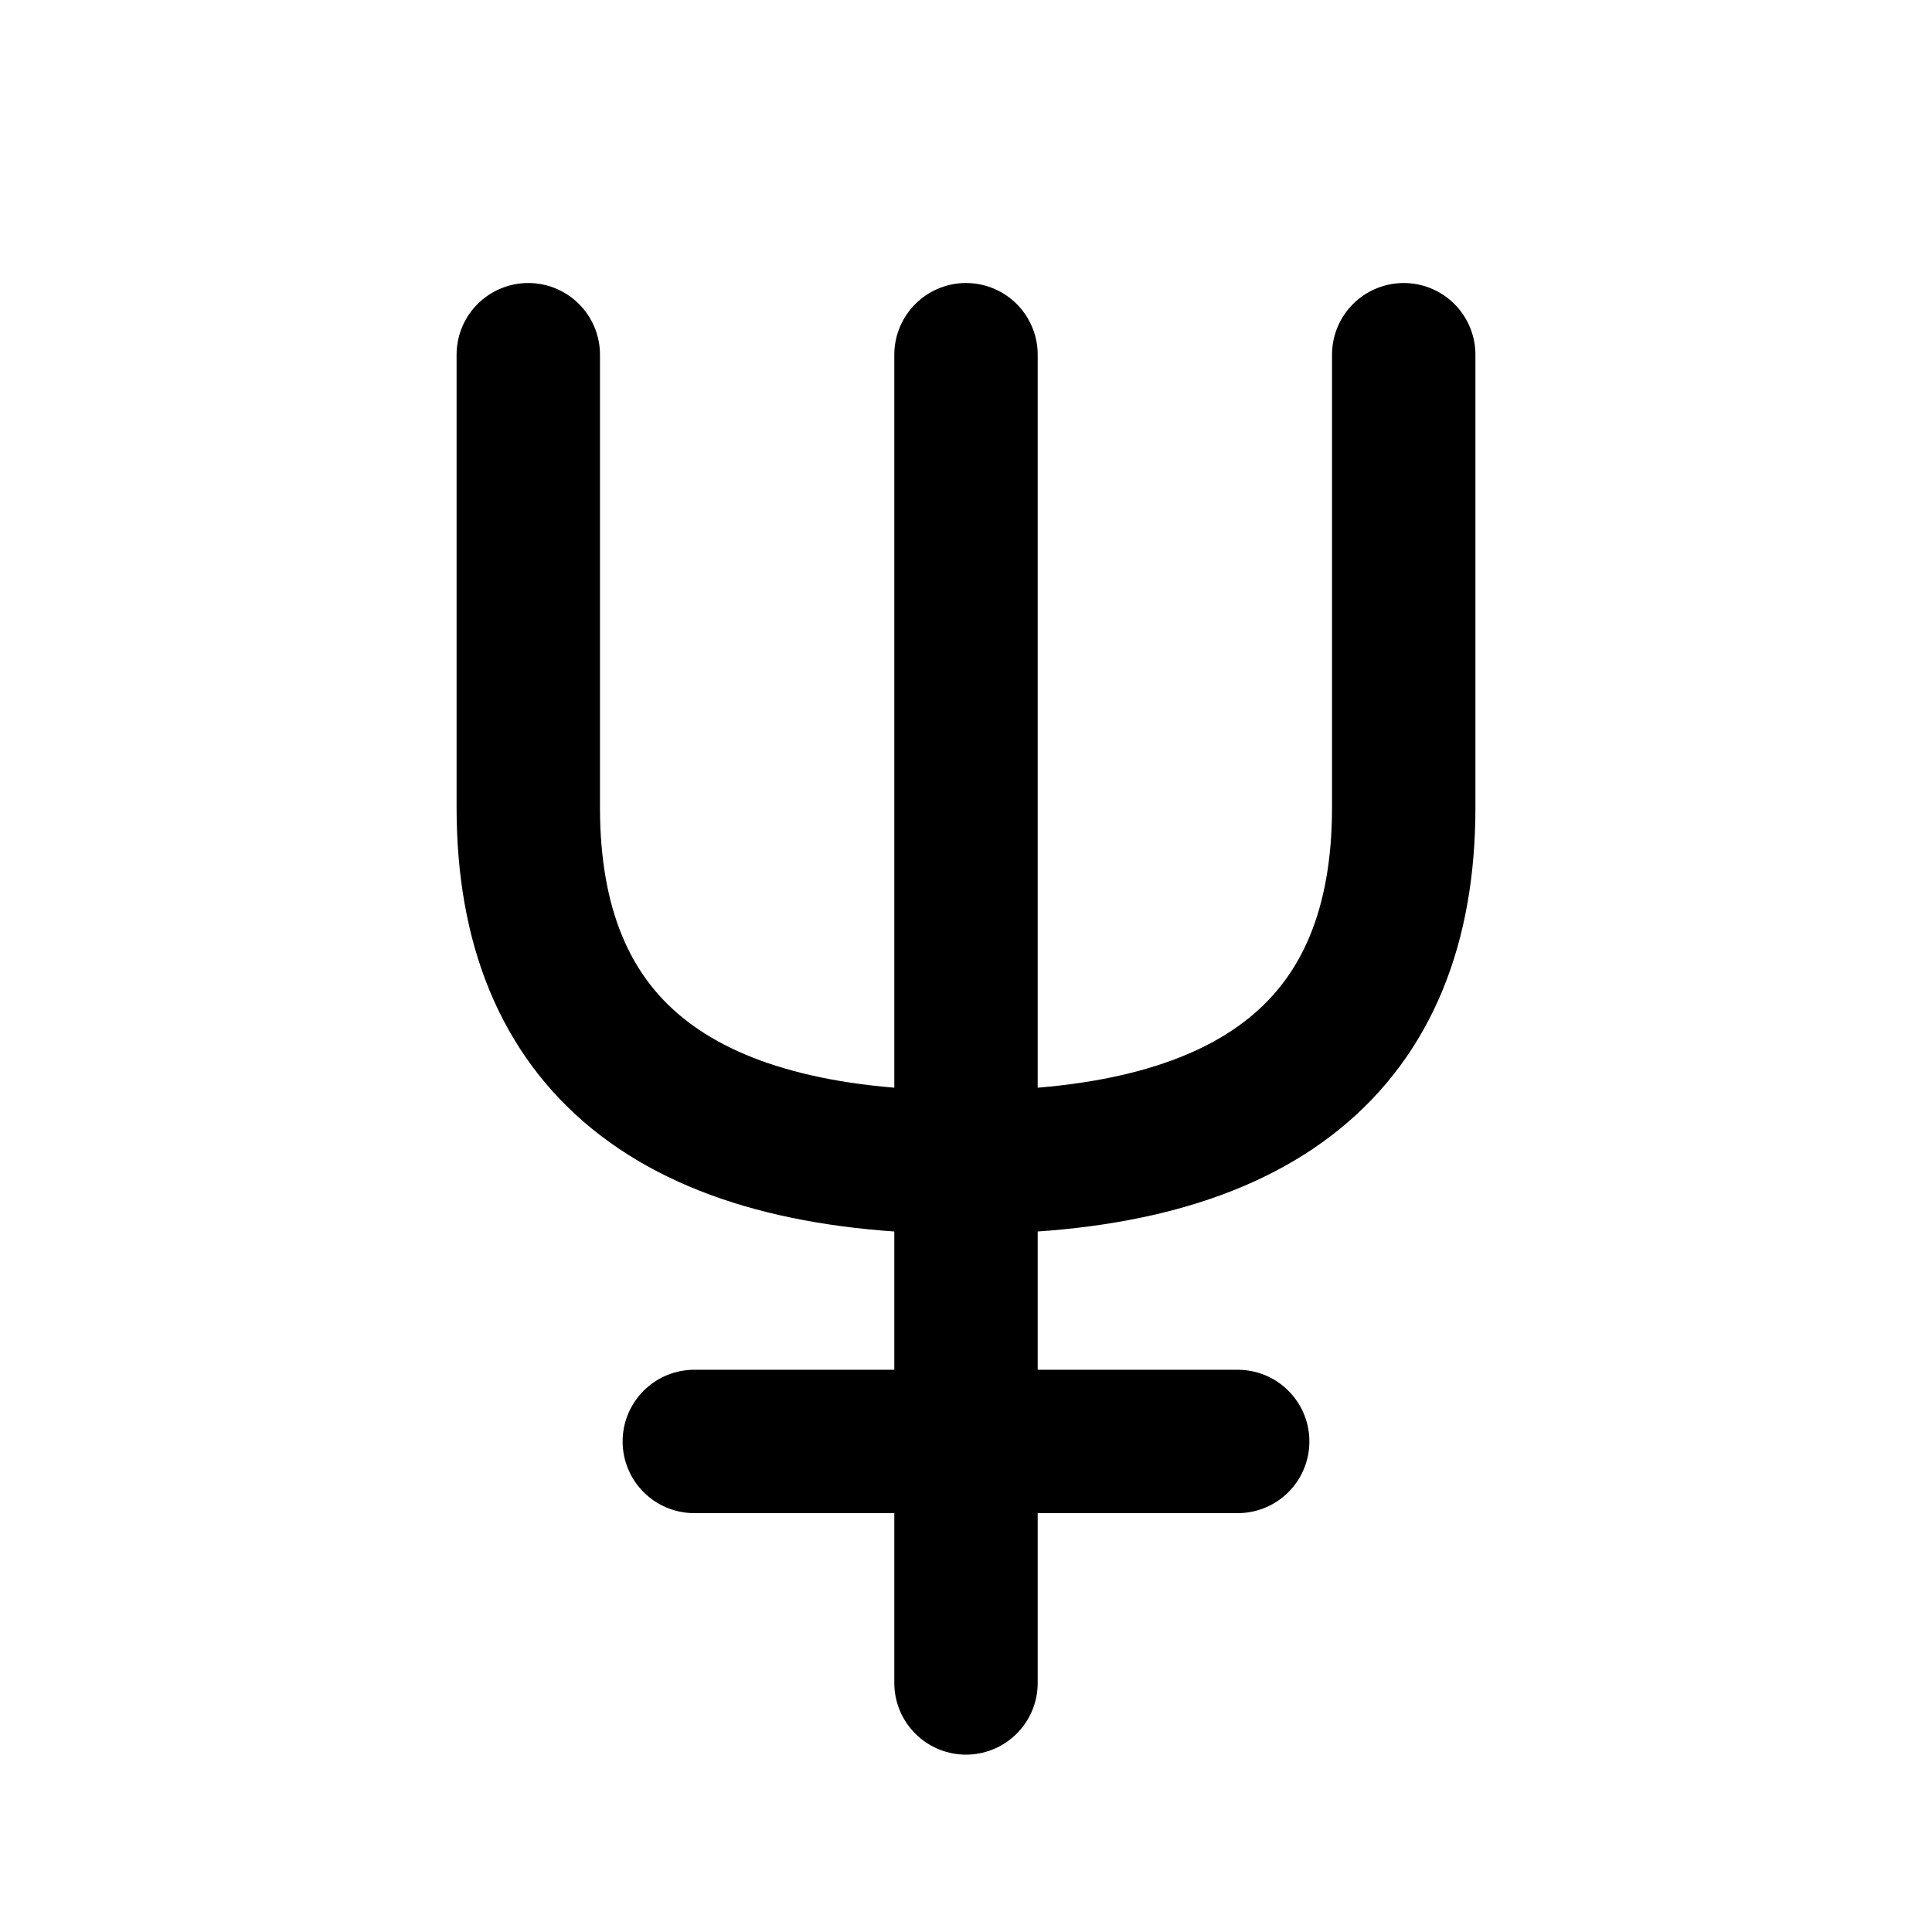
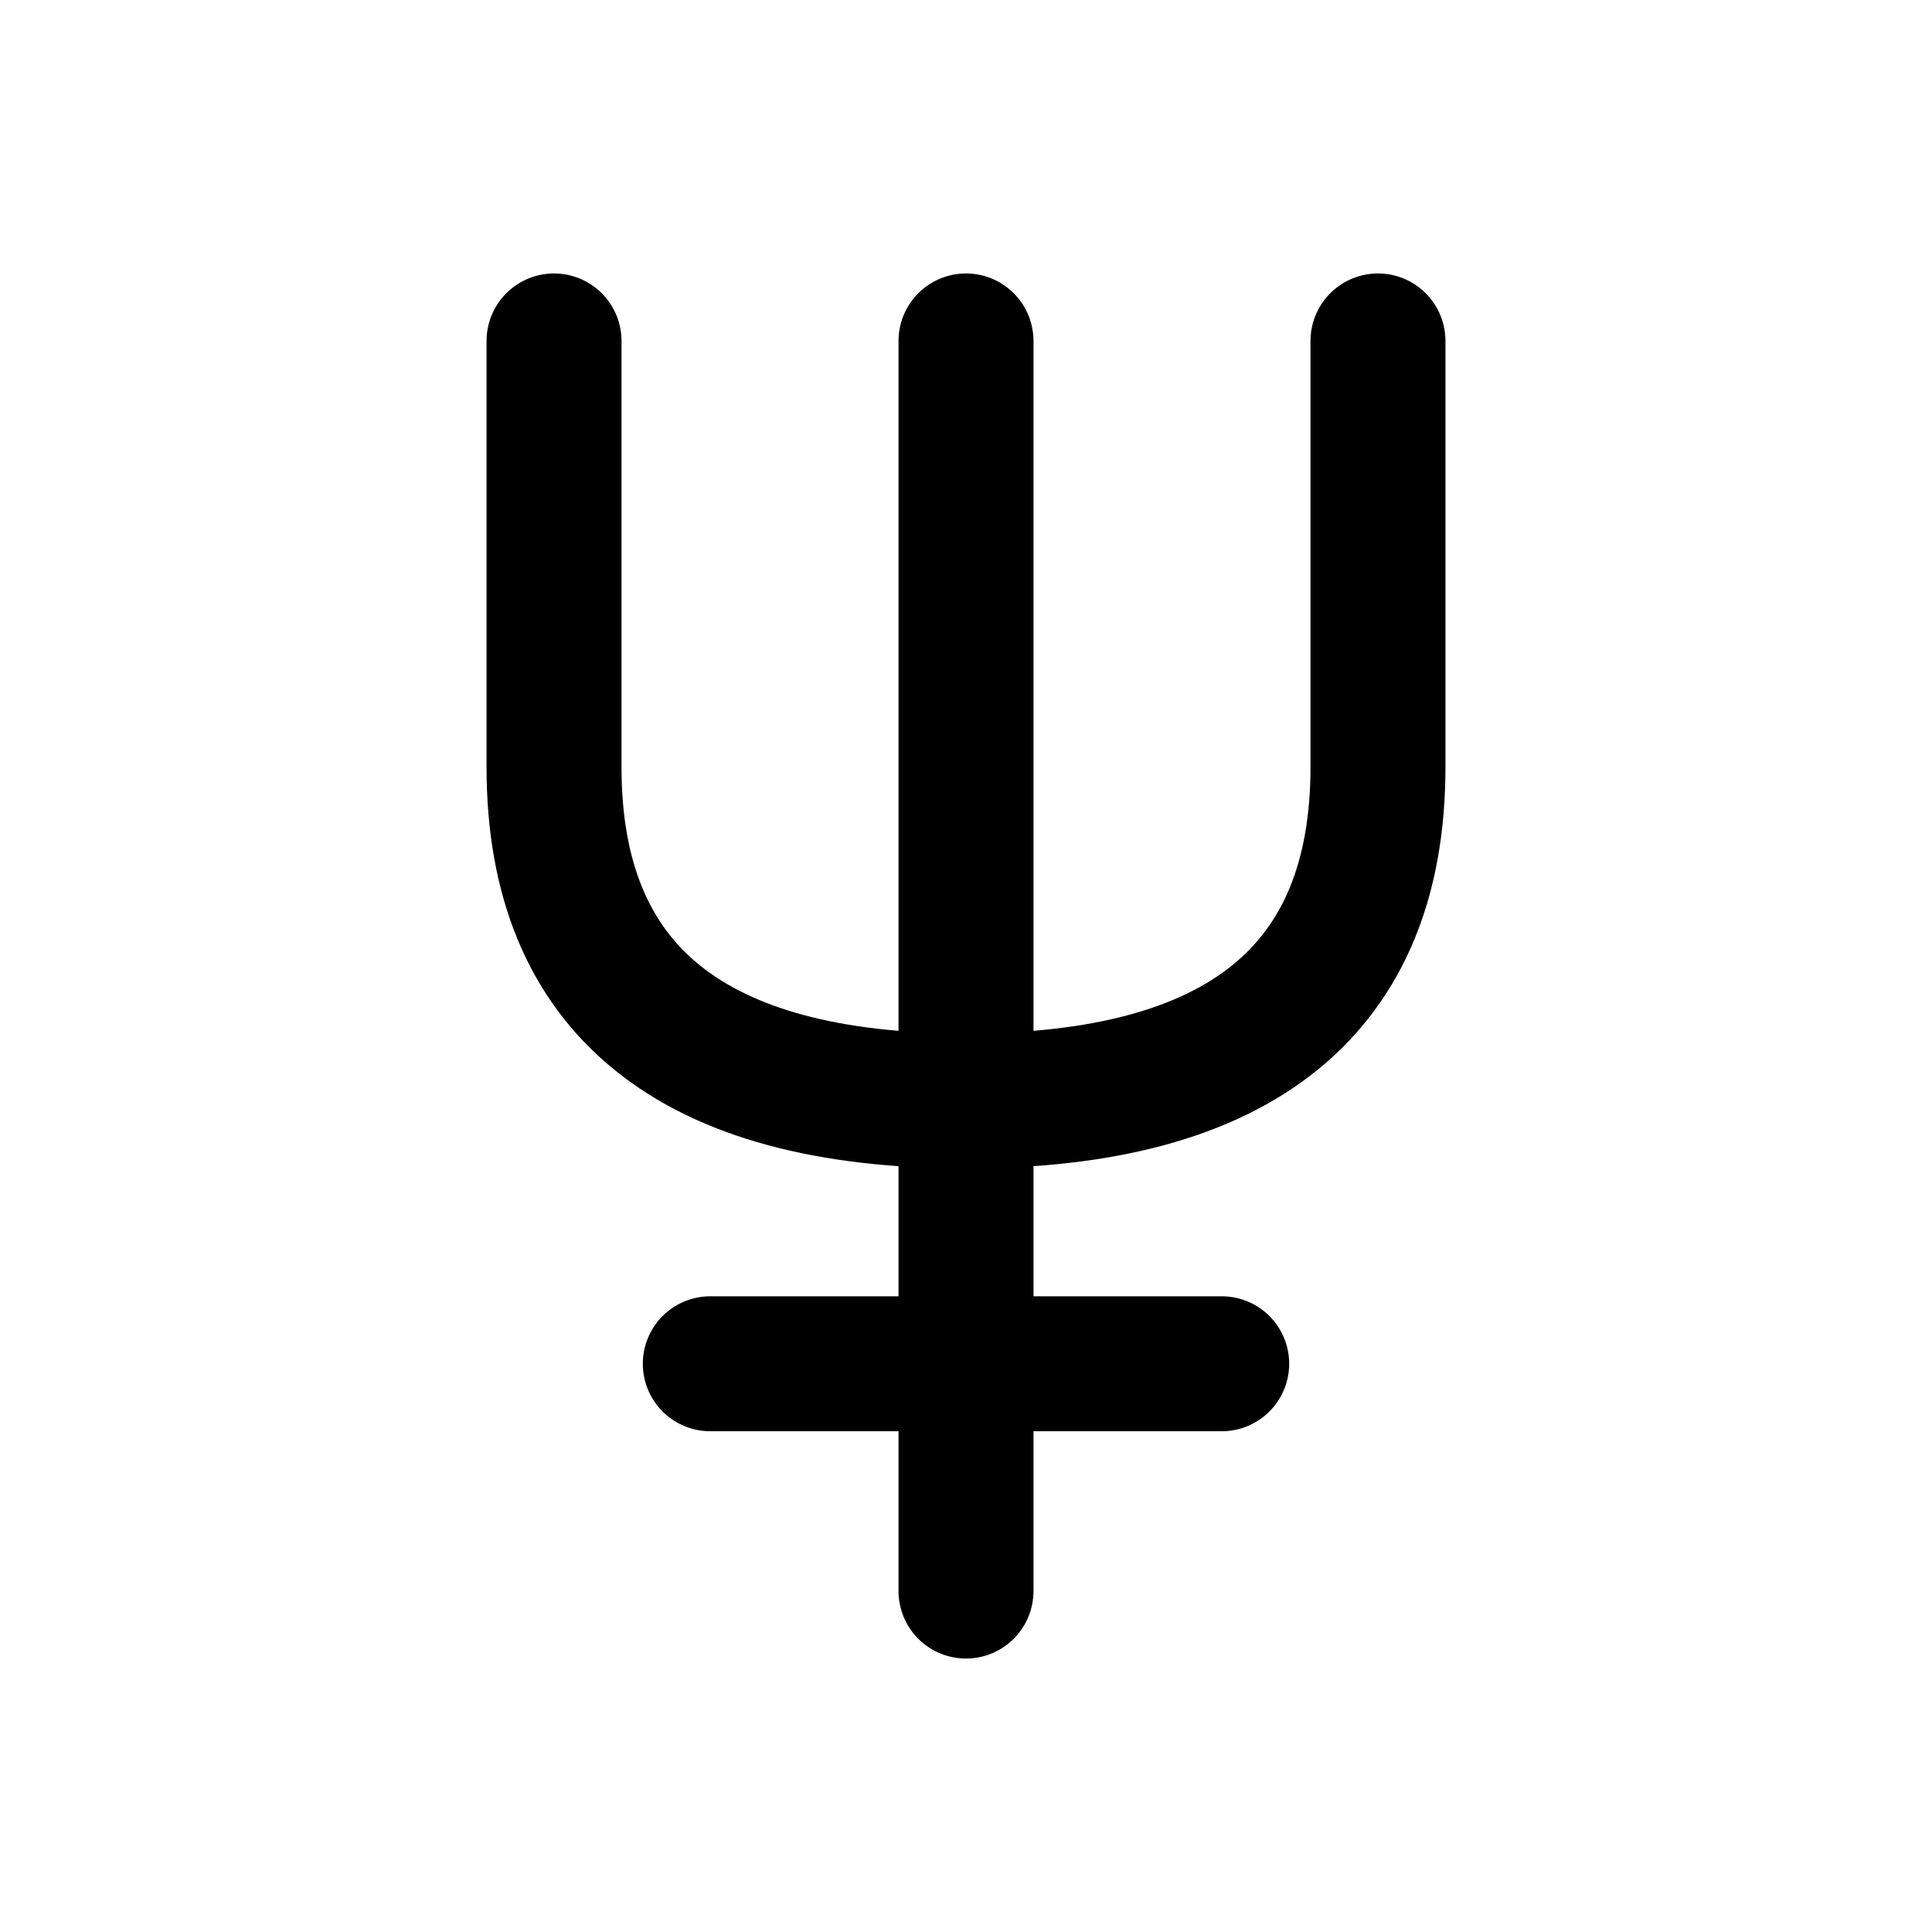
- <svg xmlns="http://www.w3.org/2000/svg" width="256" height="256" viewBox="0 0 512 512">
+ <svg xmlns="http://www.w3.org/2000/svg" width="256" height="256" viewBox="-16 -2 544 544">
  <g fill="none" stroke="#000" stroke-width="38" stroke-linecap="round" stroke-linejoin="round">
    <path d="M140 94V214Q140 308 256 308Q372 308 372 214V94M256 94V446M184 382H328" />
  </g>
</svg>
